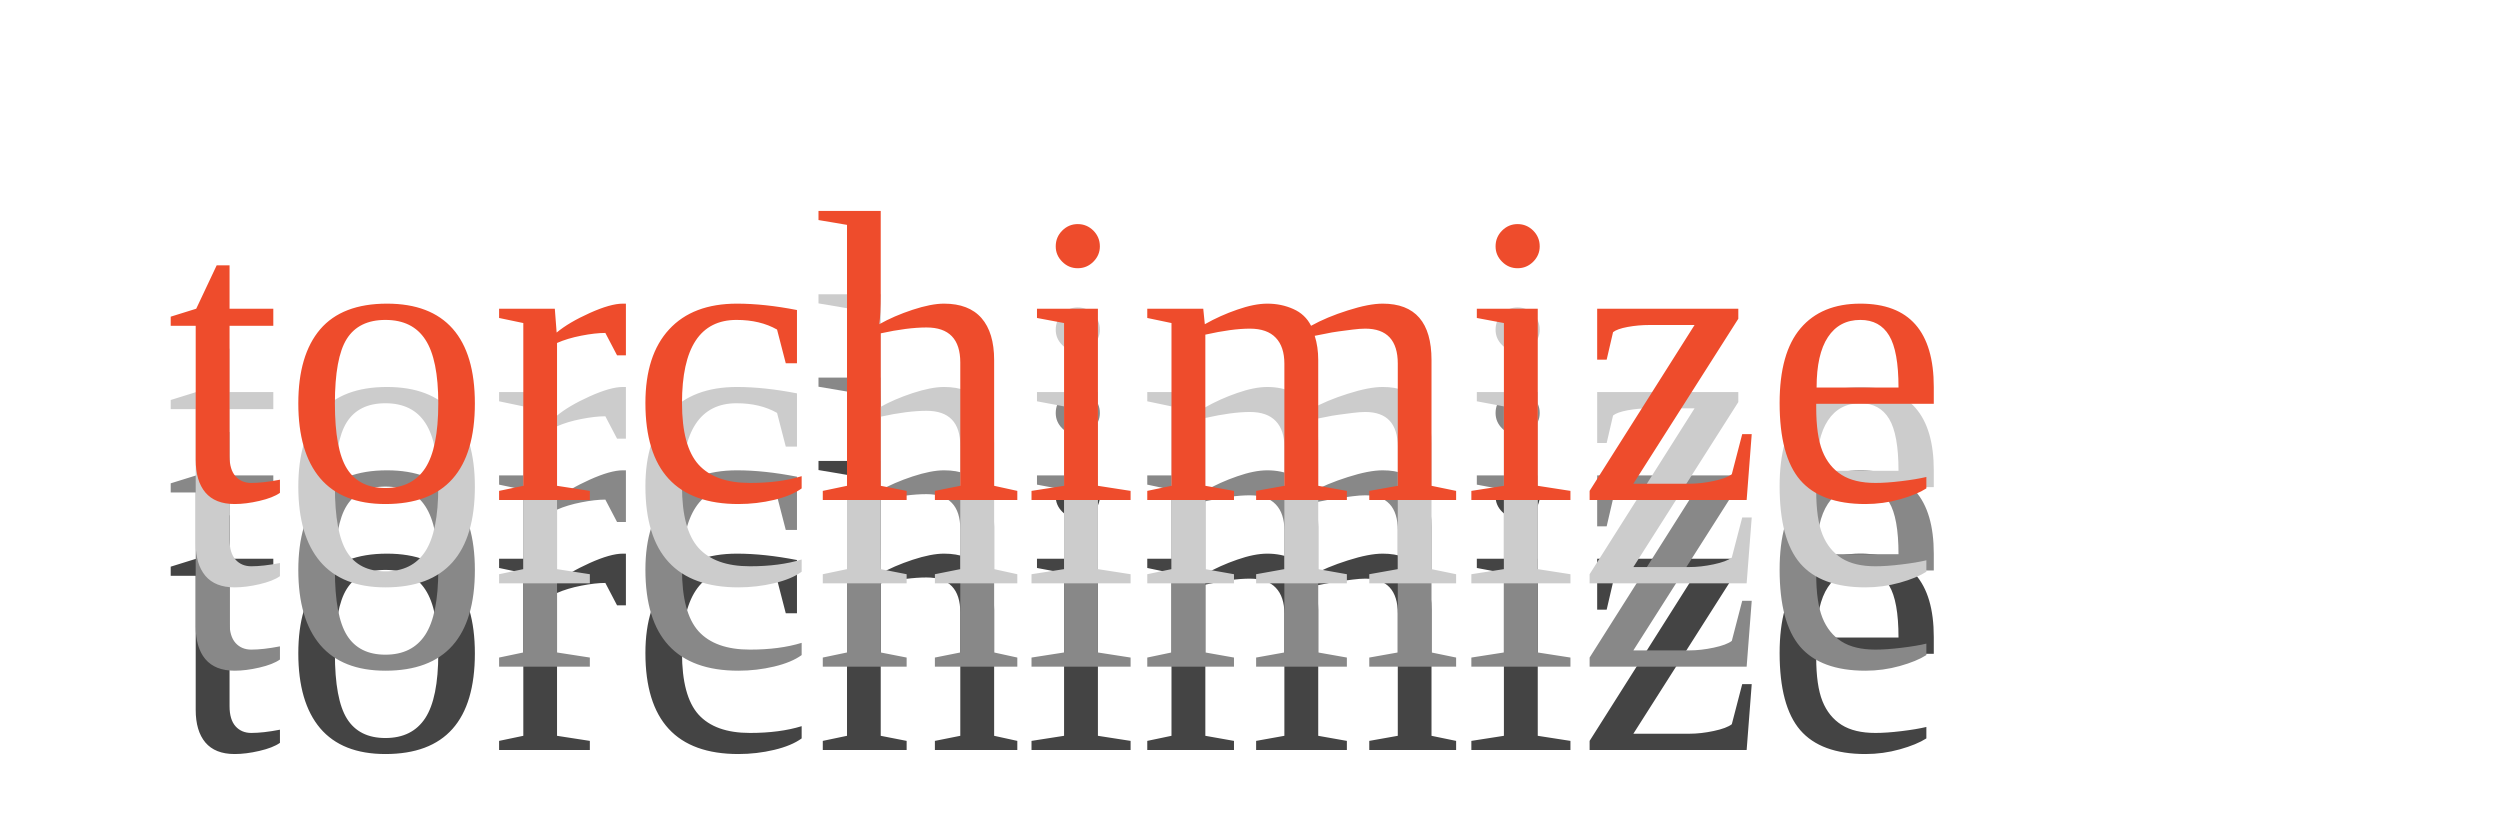
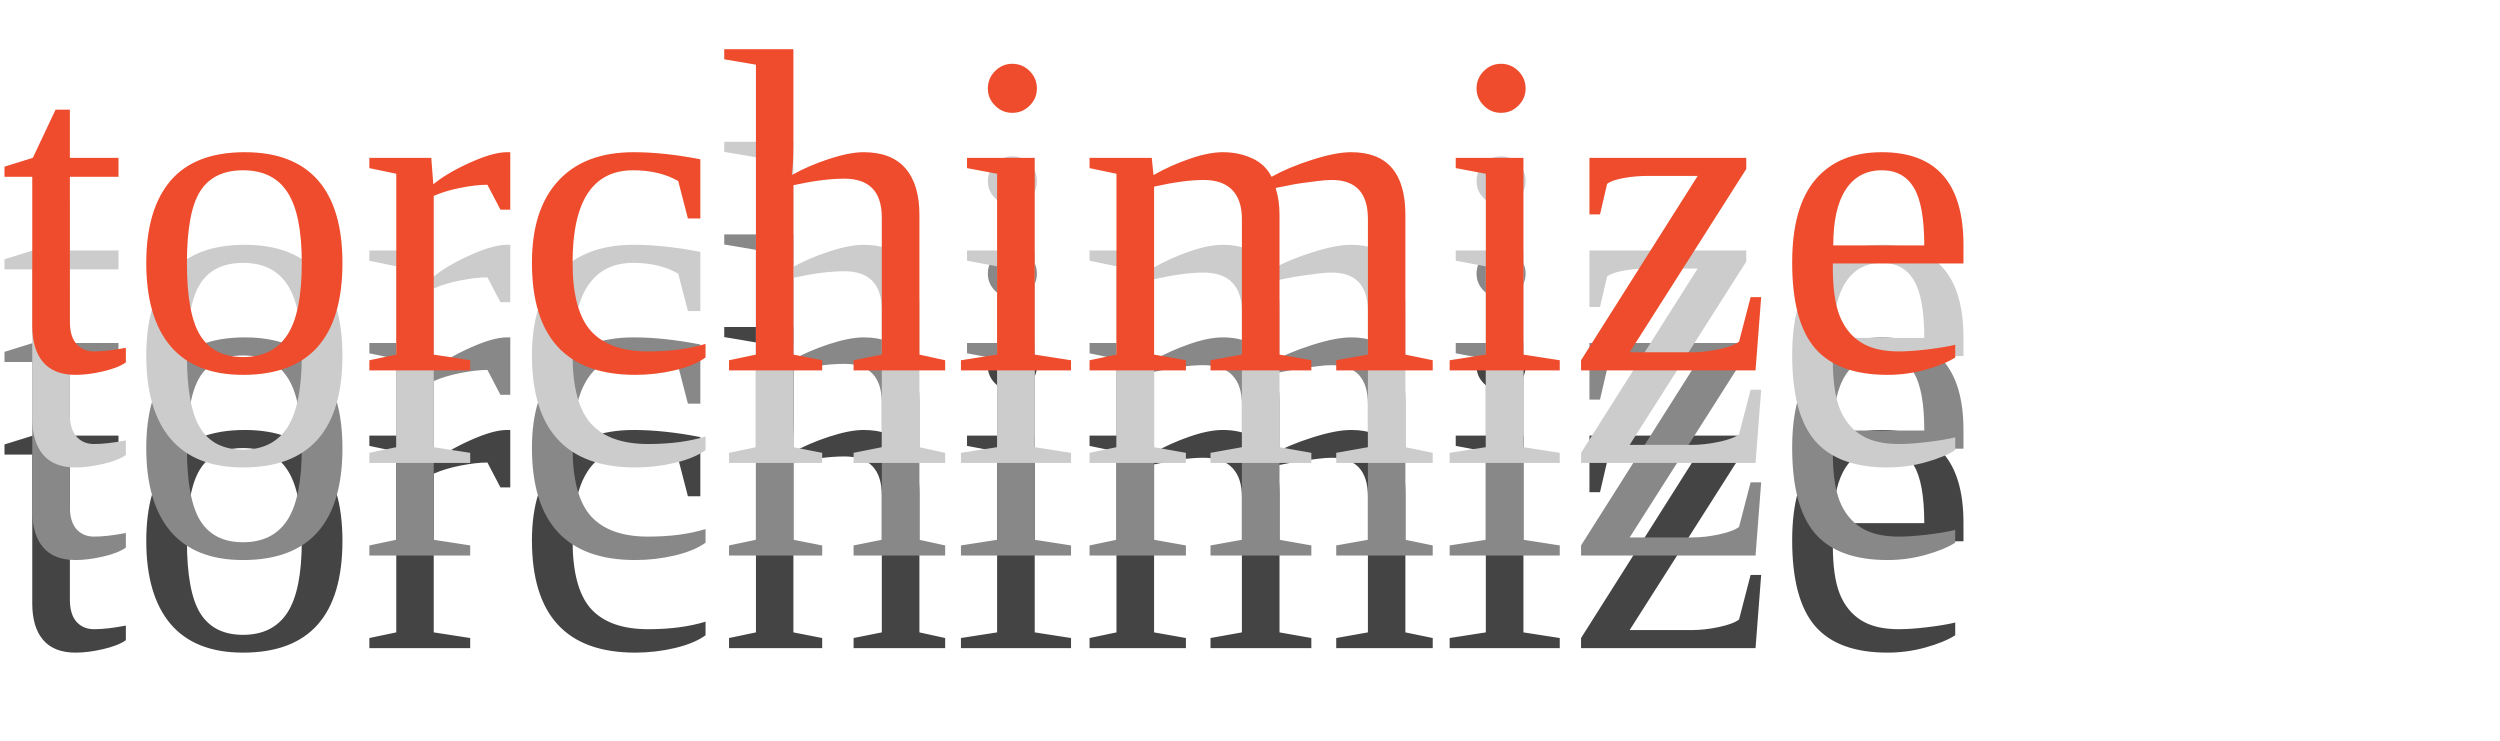
- <svg xmlns="http://www.w3.org/2000/svg" width="300" height="100" viewBox="0 -100 300 100">
+ <svg xmlns="http://www.w3.org/2000/svg" width="270" height="80" viewBox="0 -80 270 80">
  <defs>
</defs>
  <a href="https://hahnec.github.io/torchimize/build/html/index.html" target="_blank" transform="skewY(0)">
-     <text x="20" y="-10" font-size="50" fill="#444444" font="FreightSansLFPro" dy="0em">torchimize<animate repeatCount="indefinite" attributeName="y" dur="3s" values="-6;-16;-6" />
+     <text x="0" y="-10" font-size="50" fill="#444444" font="FreightSansLFPro" dy="0em">torchimize<animate repeatCount="indefinite" attributeName="y" dur="3s" values="-6;-16;-6" />
    </text>
-     <text x="20" y="-20" font-size="50" fill="#888888" font="FreightSansLFPro" dy="0em">torchimize<animate repeatCount="indefinite" attributeName="y" dur="3s" values="-13;-18;-13" />
+     <text x="0" y="-20" font-size="50" fill="#888888" font="FreightSansLFPro" dy="0em">torchimize<animate repeatCount="indefinite" attributeName="y" dur="3s" values="-13;-18;-13" />
    </text>
-     <text x="20" y="-30" font-size="50" fill="#cccccc" font="FreightSansLFPro" dy="0em">torchimize<animate repeatCount="indefinite" attributeName="y" dur="3s" values="-25;-20;-25" />
+     <text x="0" y="-30" font-size="50" fill="#cccccc" font="FreightSansLFPro" dy="0em">torchimize<animate repeatCount="indefinite" attributeName="y" dur="3s" values="-25;-20;-25" />
    </text>
-     <text x="20" y="-40" font-size="50" fill="#ee4c2c" font="FreightSansLFPro" dy="0em">torchimize<animate repeatCount="indefinite" attributeName="y" dur="3s" values="-32;-22;-32" />
+     <text x="0" y="-40" font-size="50" fill="#ee4c2c" font="FreightSansLFPro" dy="0em">torchimize<animate repeatCount="indefinite" attributeName="y" dur="3s" values="-32;-22;-32" />
    </text>
  </a>
</svg>
